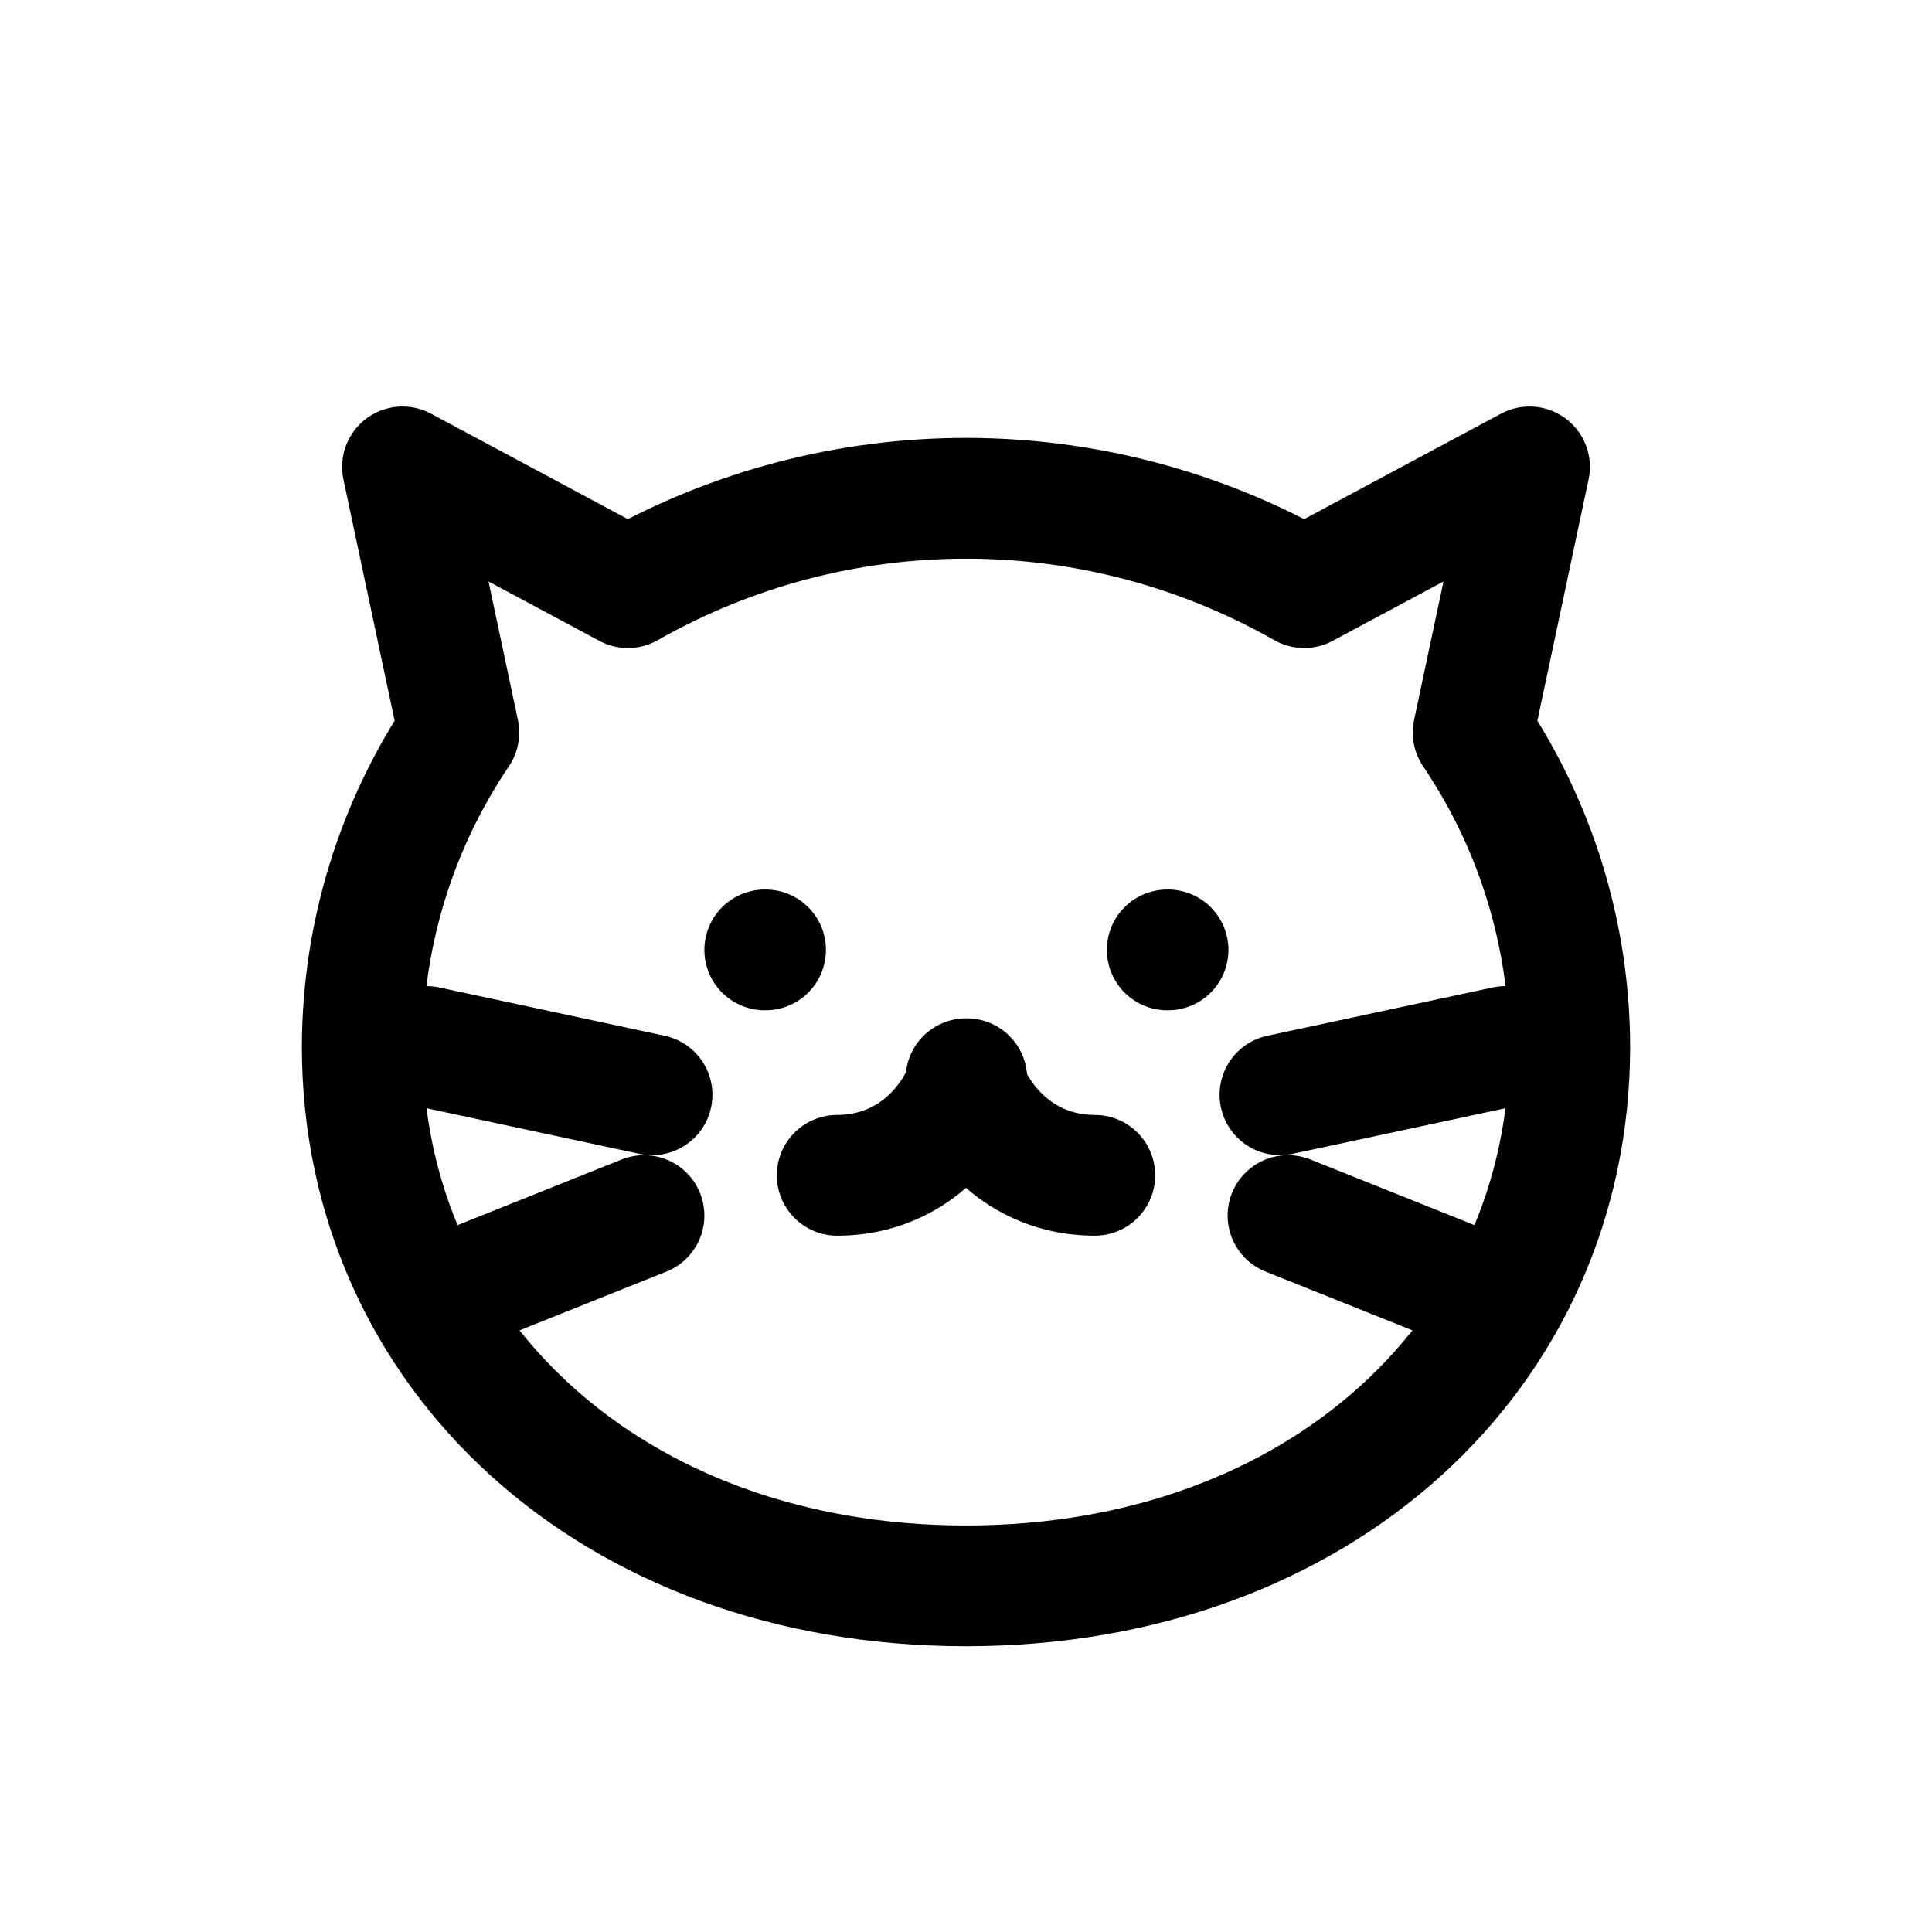
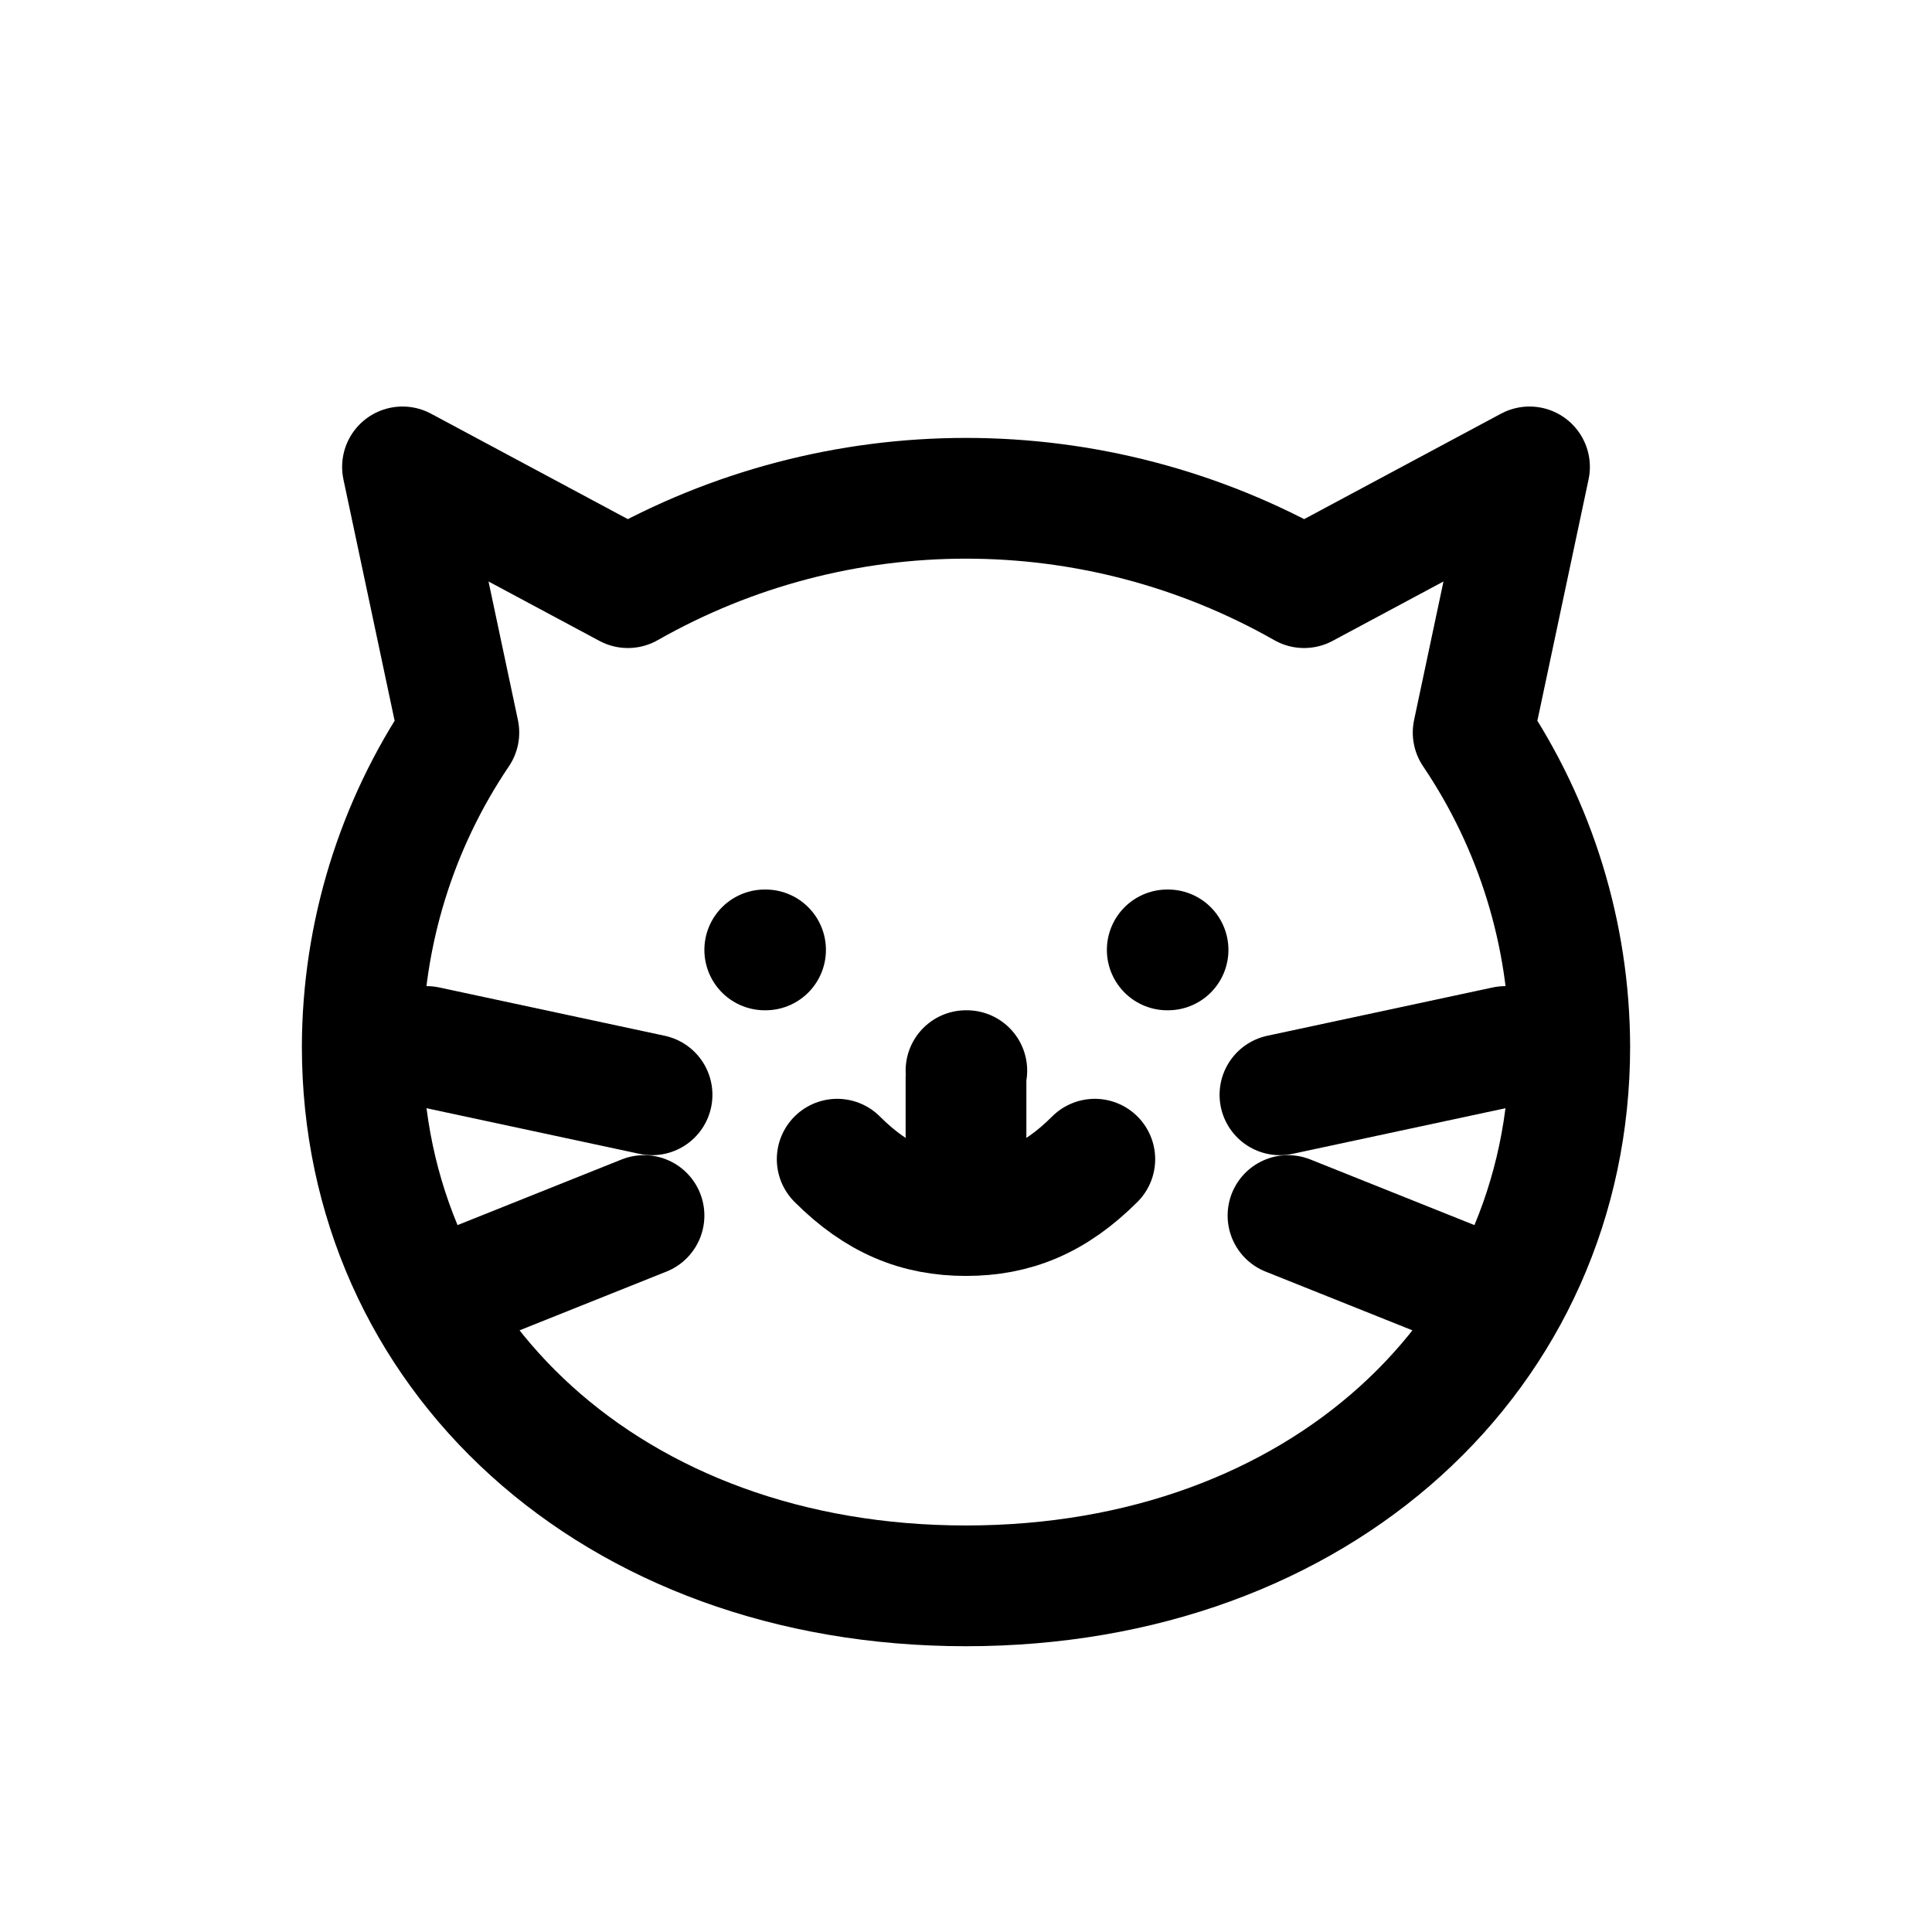
<svg xmlns="http://www.w3.org/2000/svg" width="24" height="24" viewBox="0 0 24 24" fill="none" stroke="currentColor" stroke-width="1.5" stroke-linecap="round" stroke-linejoin="round" role="img" aria-label="Cat">
  <path d="M5.7 9.1 5 5.8l2.8 1.5a8.5 8.5 0 0 1 8.4 0L19 5.8l-.7 3.3a7 7 0 0 1 1.2 3.9c0 3.8-3.1 6.7-7.5 6.7S4.5 16.8 4.5 13a7 7 0 0 1 1.2-3.9Z" />
-   <path d="M9.5 11.8h.01M14.5 11.8h.01M12 13.4h.01" />
-   <path d="M12 13.5c-.3.7-.9 1.1-1.6 1.1M12 13.5c.3.7.9 1.1 1.6 1.1" />
+   <path d="M9.5 11.8h.01M14.5 11.8h.01M12 13.3h.01M12 13.4v.7" />
+   <path d="M10.4 14.4c.5.5 1 .7 1.6.7s1.1-.2 1.6-.7" />
  <path d="M8.1 13.6 5.3 13M8 15.1l-2.5 1M15.9 13.6l2.8-.6M16 15.1l2.5 1" />
</svg>
